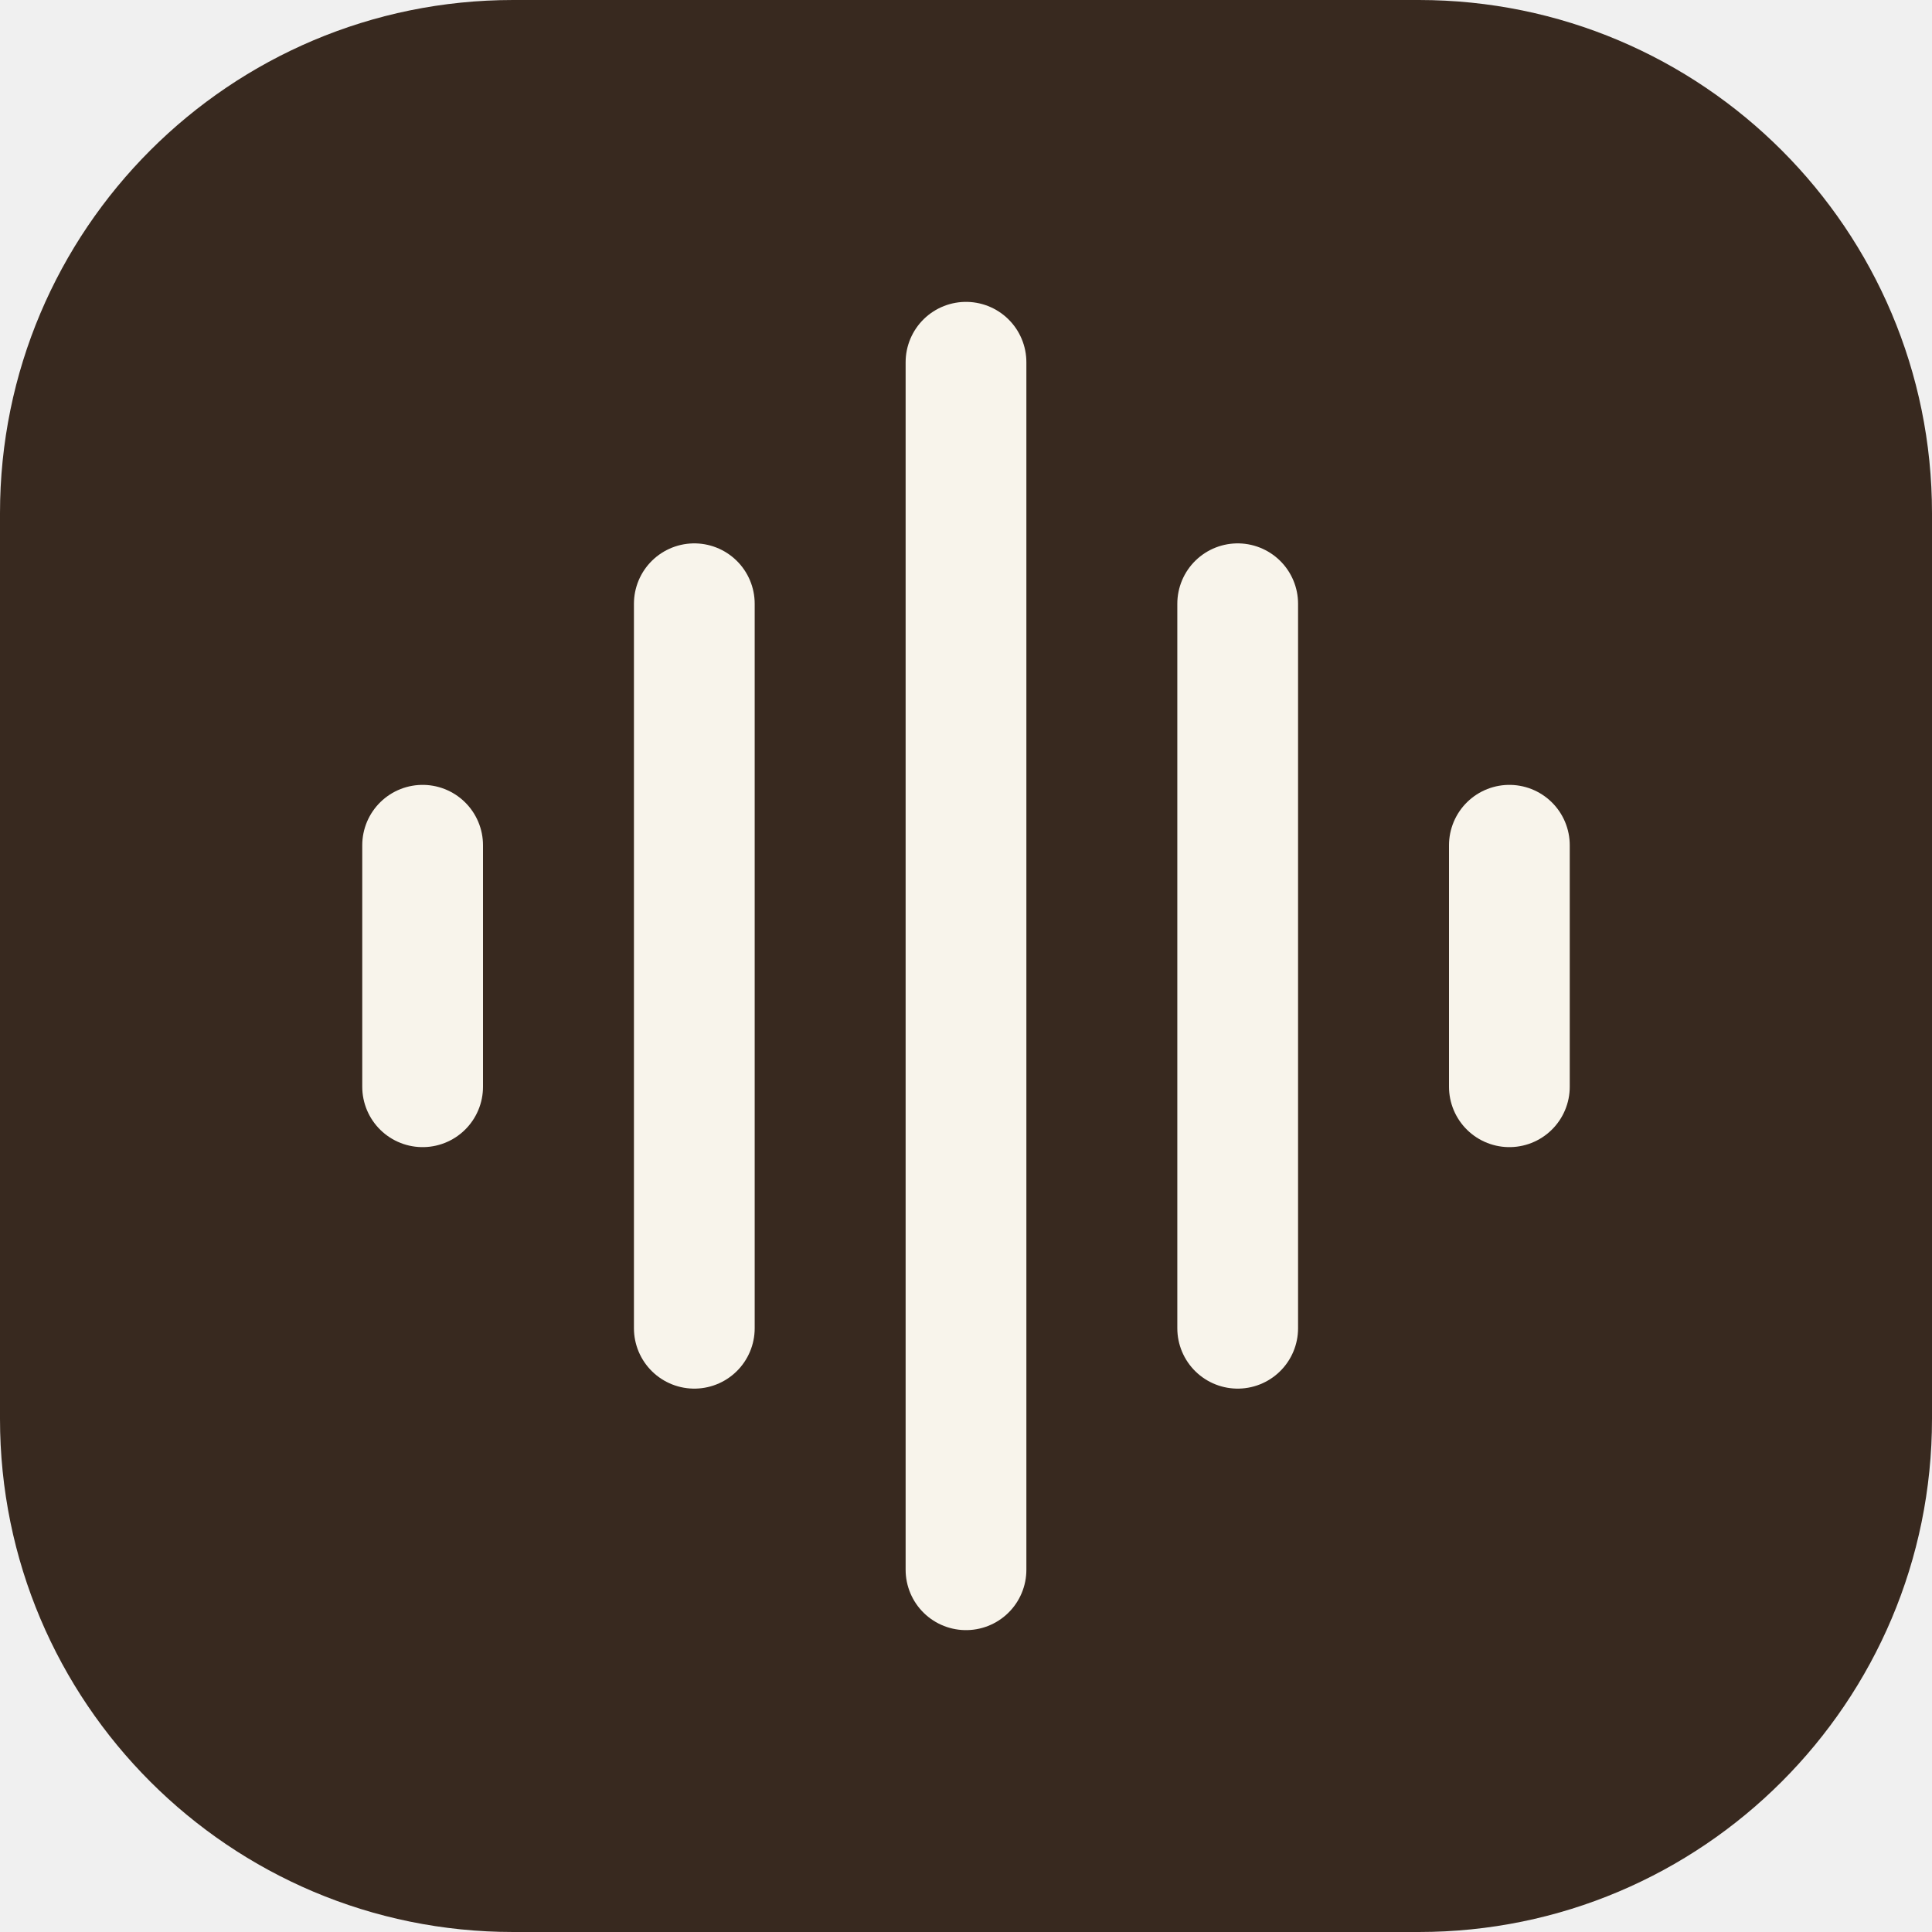
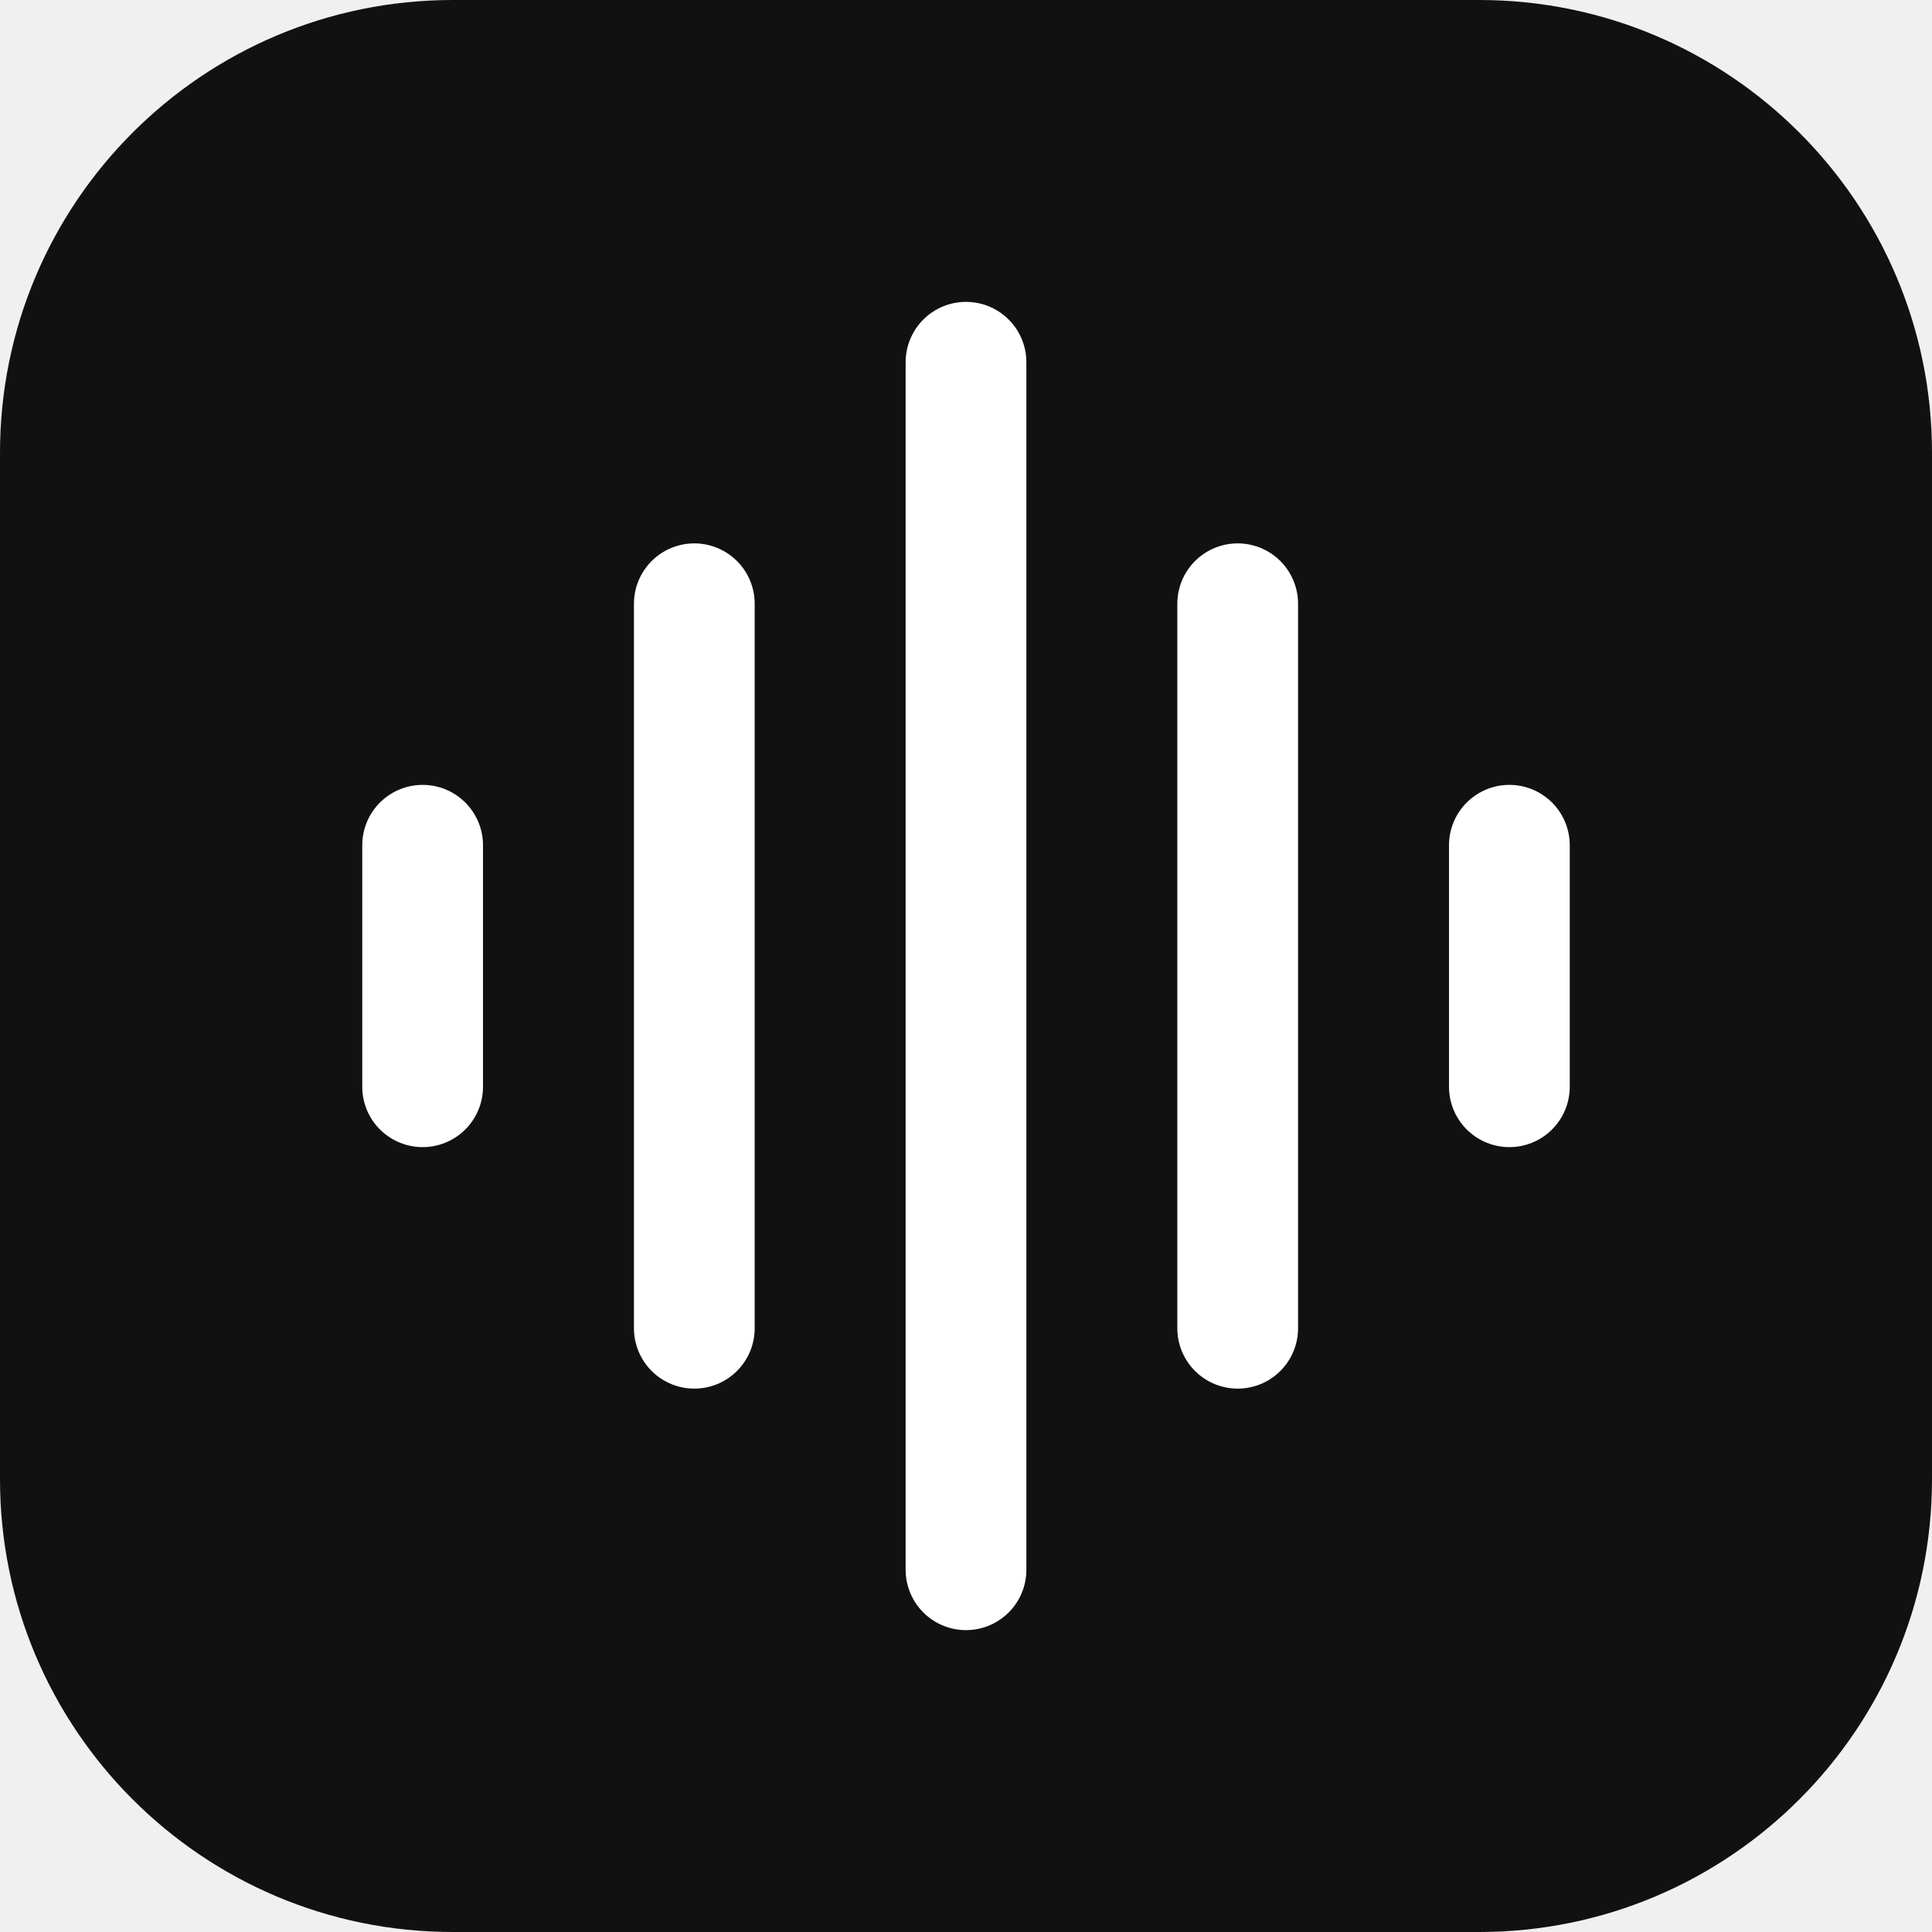
<svg xmlns="http://www.w3.org/2000/svg" viewBox="0 0 64 64">
-   <rect width="64" height="64" rx="17" fill="#38291f" />
-   <path d="M14 28v8m9-16v24m9-32v40m9-32v24m9-16v8" stroke="#f8f4eb" stroke-width="4" stroke-linecap="round" />
+   <rect width="64" height="64" rx="15" fill="#111" />
+   <path d="M14 28v8m9-16v24m9-32v40m9-32v24m9-16v8" stroke="#fff" stroke-width="4" stroke-linecap="round" />
</svg>
